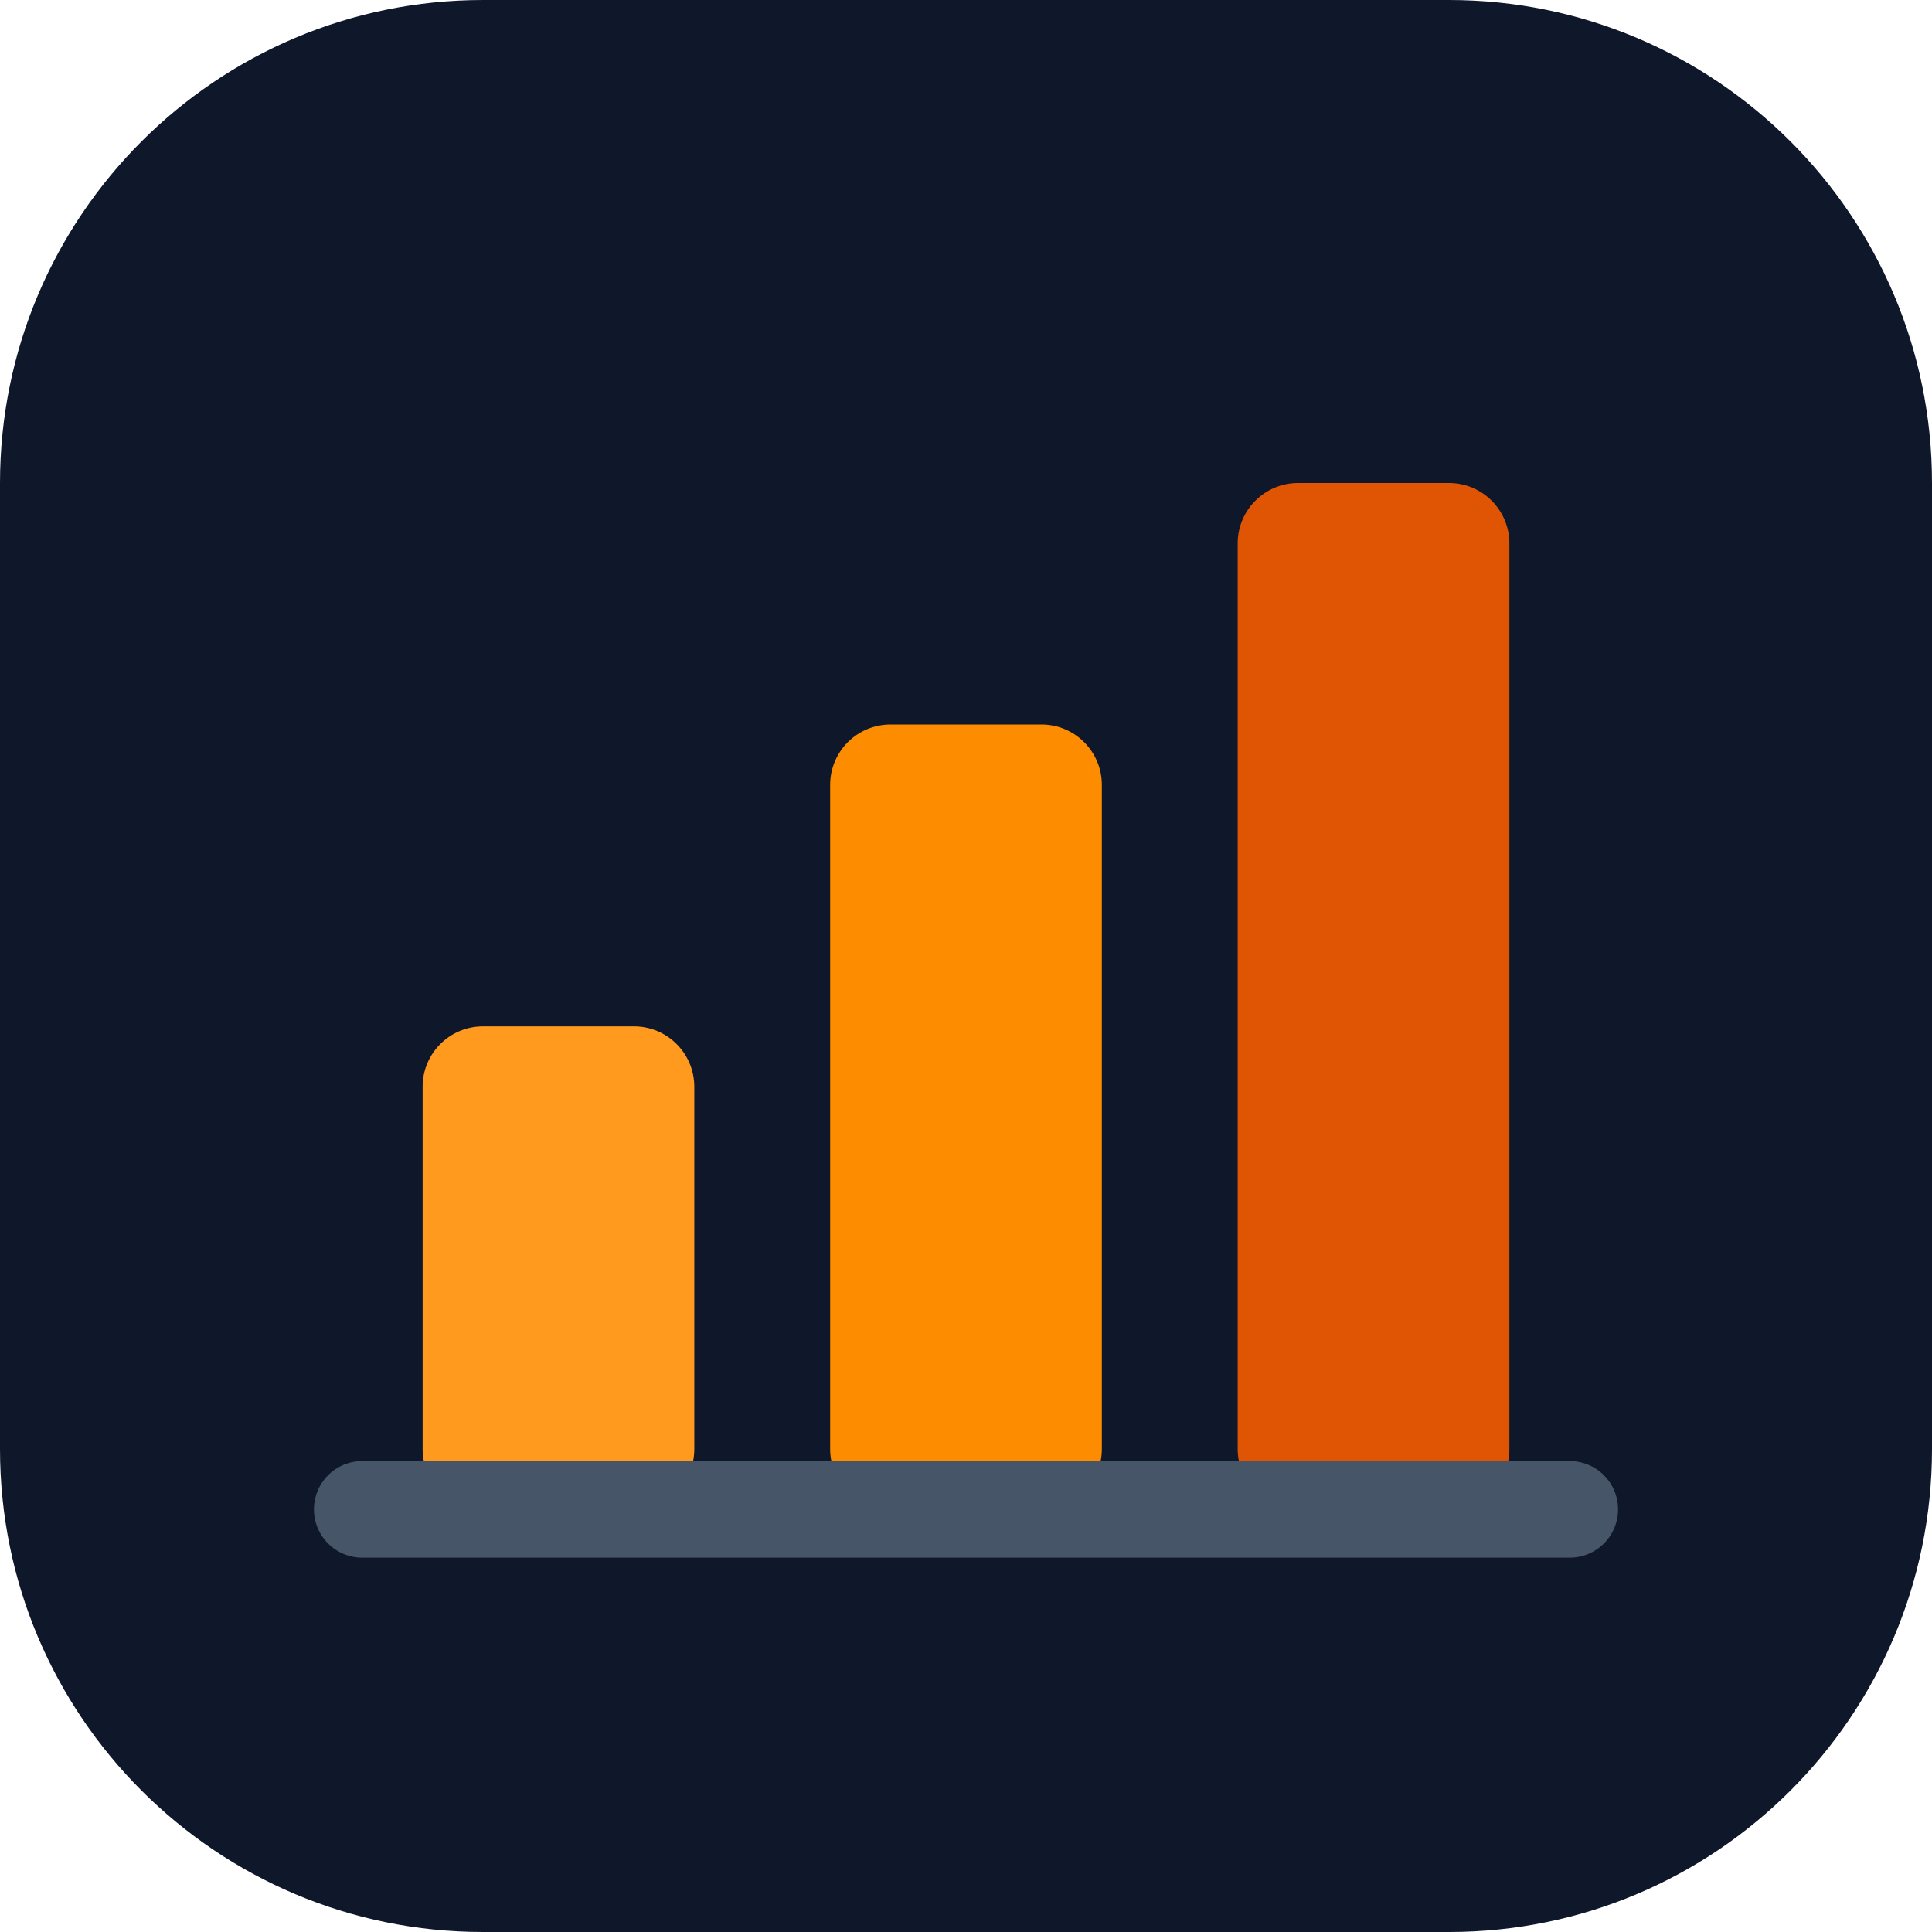
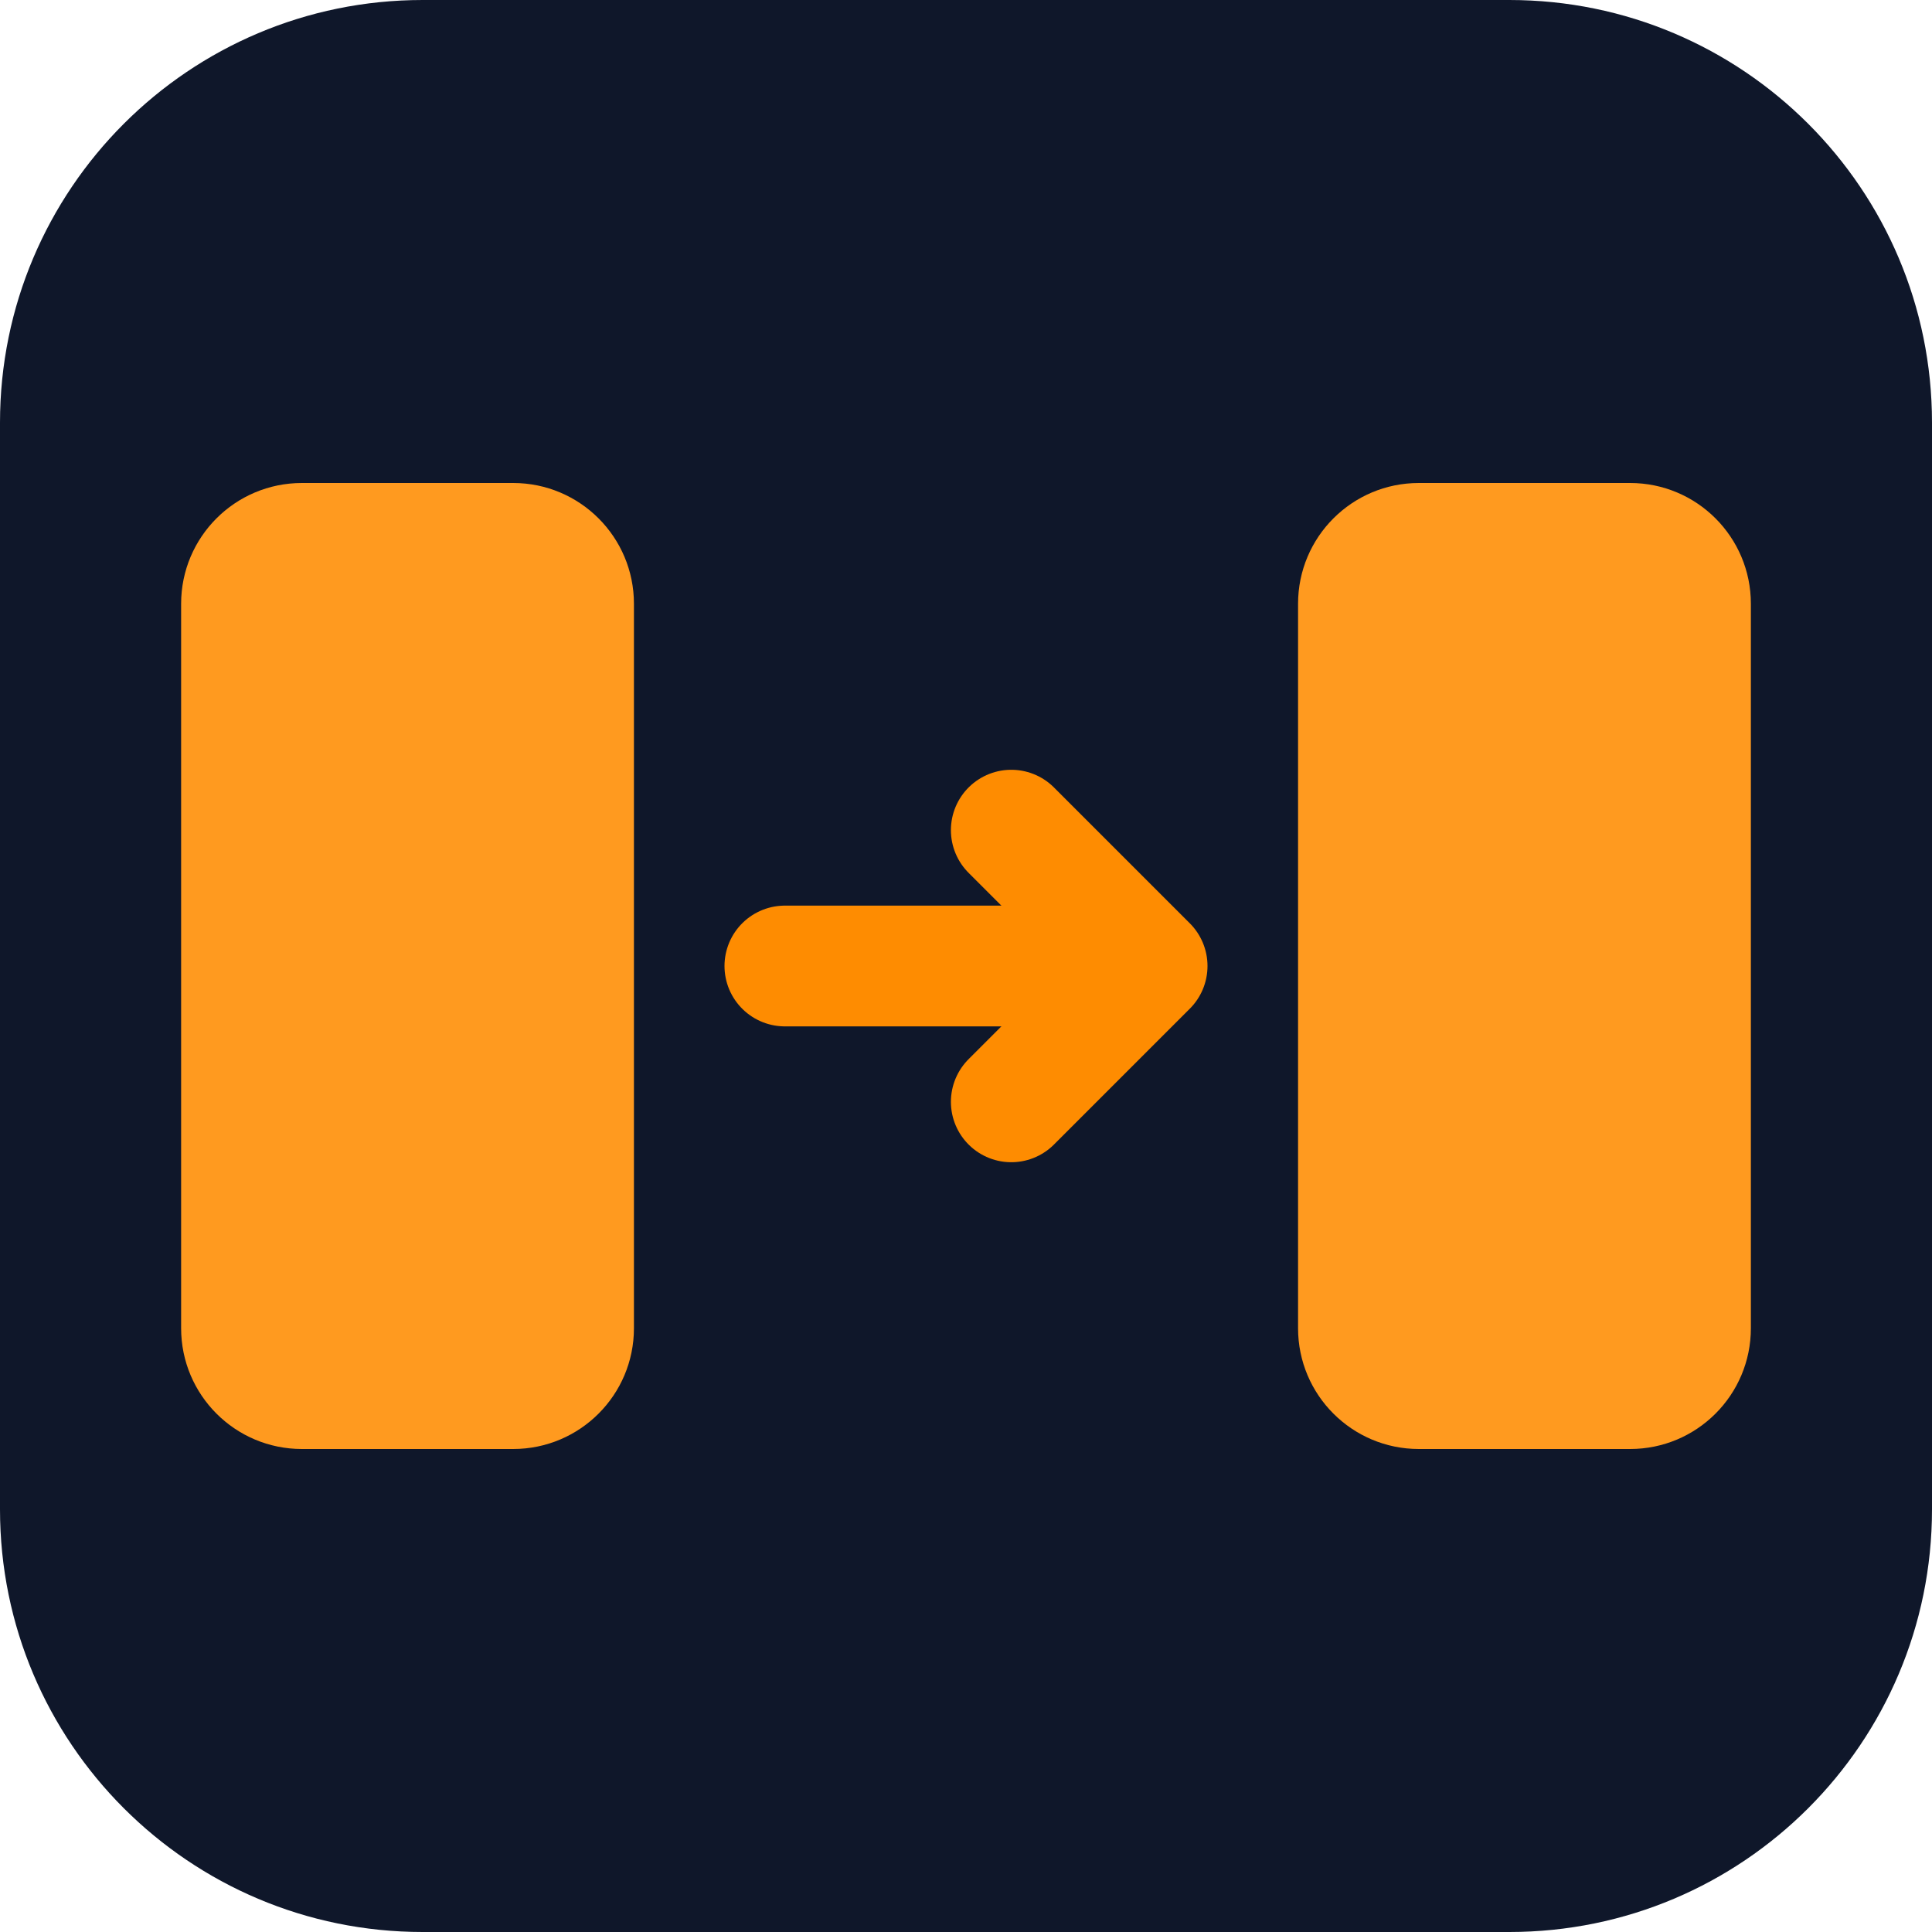
- <svg xmlns="http://www.w3.org/2000/svg" width="32" height="32" viewBox="0 0 32 32">
-   <rect width="32" height="32" rx="8" fill="#0f172a" />
-   <rect x="7" y="17" width="4.5" height="8" rx="1" fill="#ff9a1f" />
-   <rect x="13.75" y="12" width="4.5" height="13" rx="1" fill="#fe8c01" />
-   <rect x="20.5" y="8" width="4.5" height="17" rx="1" fill="#e05504" />
-   <path d="M6 25h20" stroke="#475569" stroke-width="1.6" stroke-linecap="round" />
+ <svg xmlns="http://www.w3.org/2000/svg" viewBox="0 0 64 64" role="img" aria-label="Universal Beam">
+   <rect x="0" y="0" width="64" height="64" rx="14" fill="#0f172a" />
+   <rect x="6" y="16" width="15" height="32" rx="4" fill="#ff9a1f" />
+   <rect x="43" y="16" width="15" height="32" rx="4" fill="#ff9a1f" />
+   <g fill="none" stroke-width="4" stroke-linecap="round" stroke-linejoin="round" stroke="#fe8c01">
+     <path d="M26 32h11" />
+     <path d="M33.5 27.5 38 32l-4.5 4.5" />
+   </g>
</svg>
